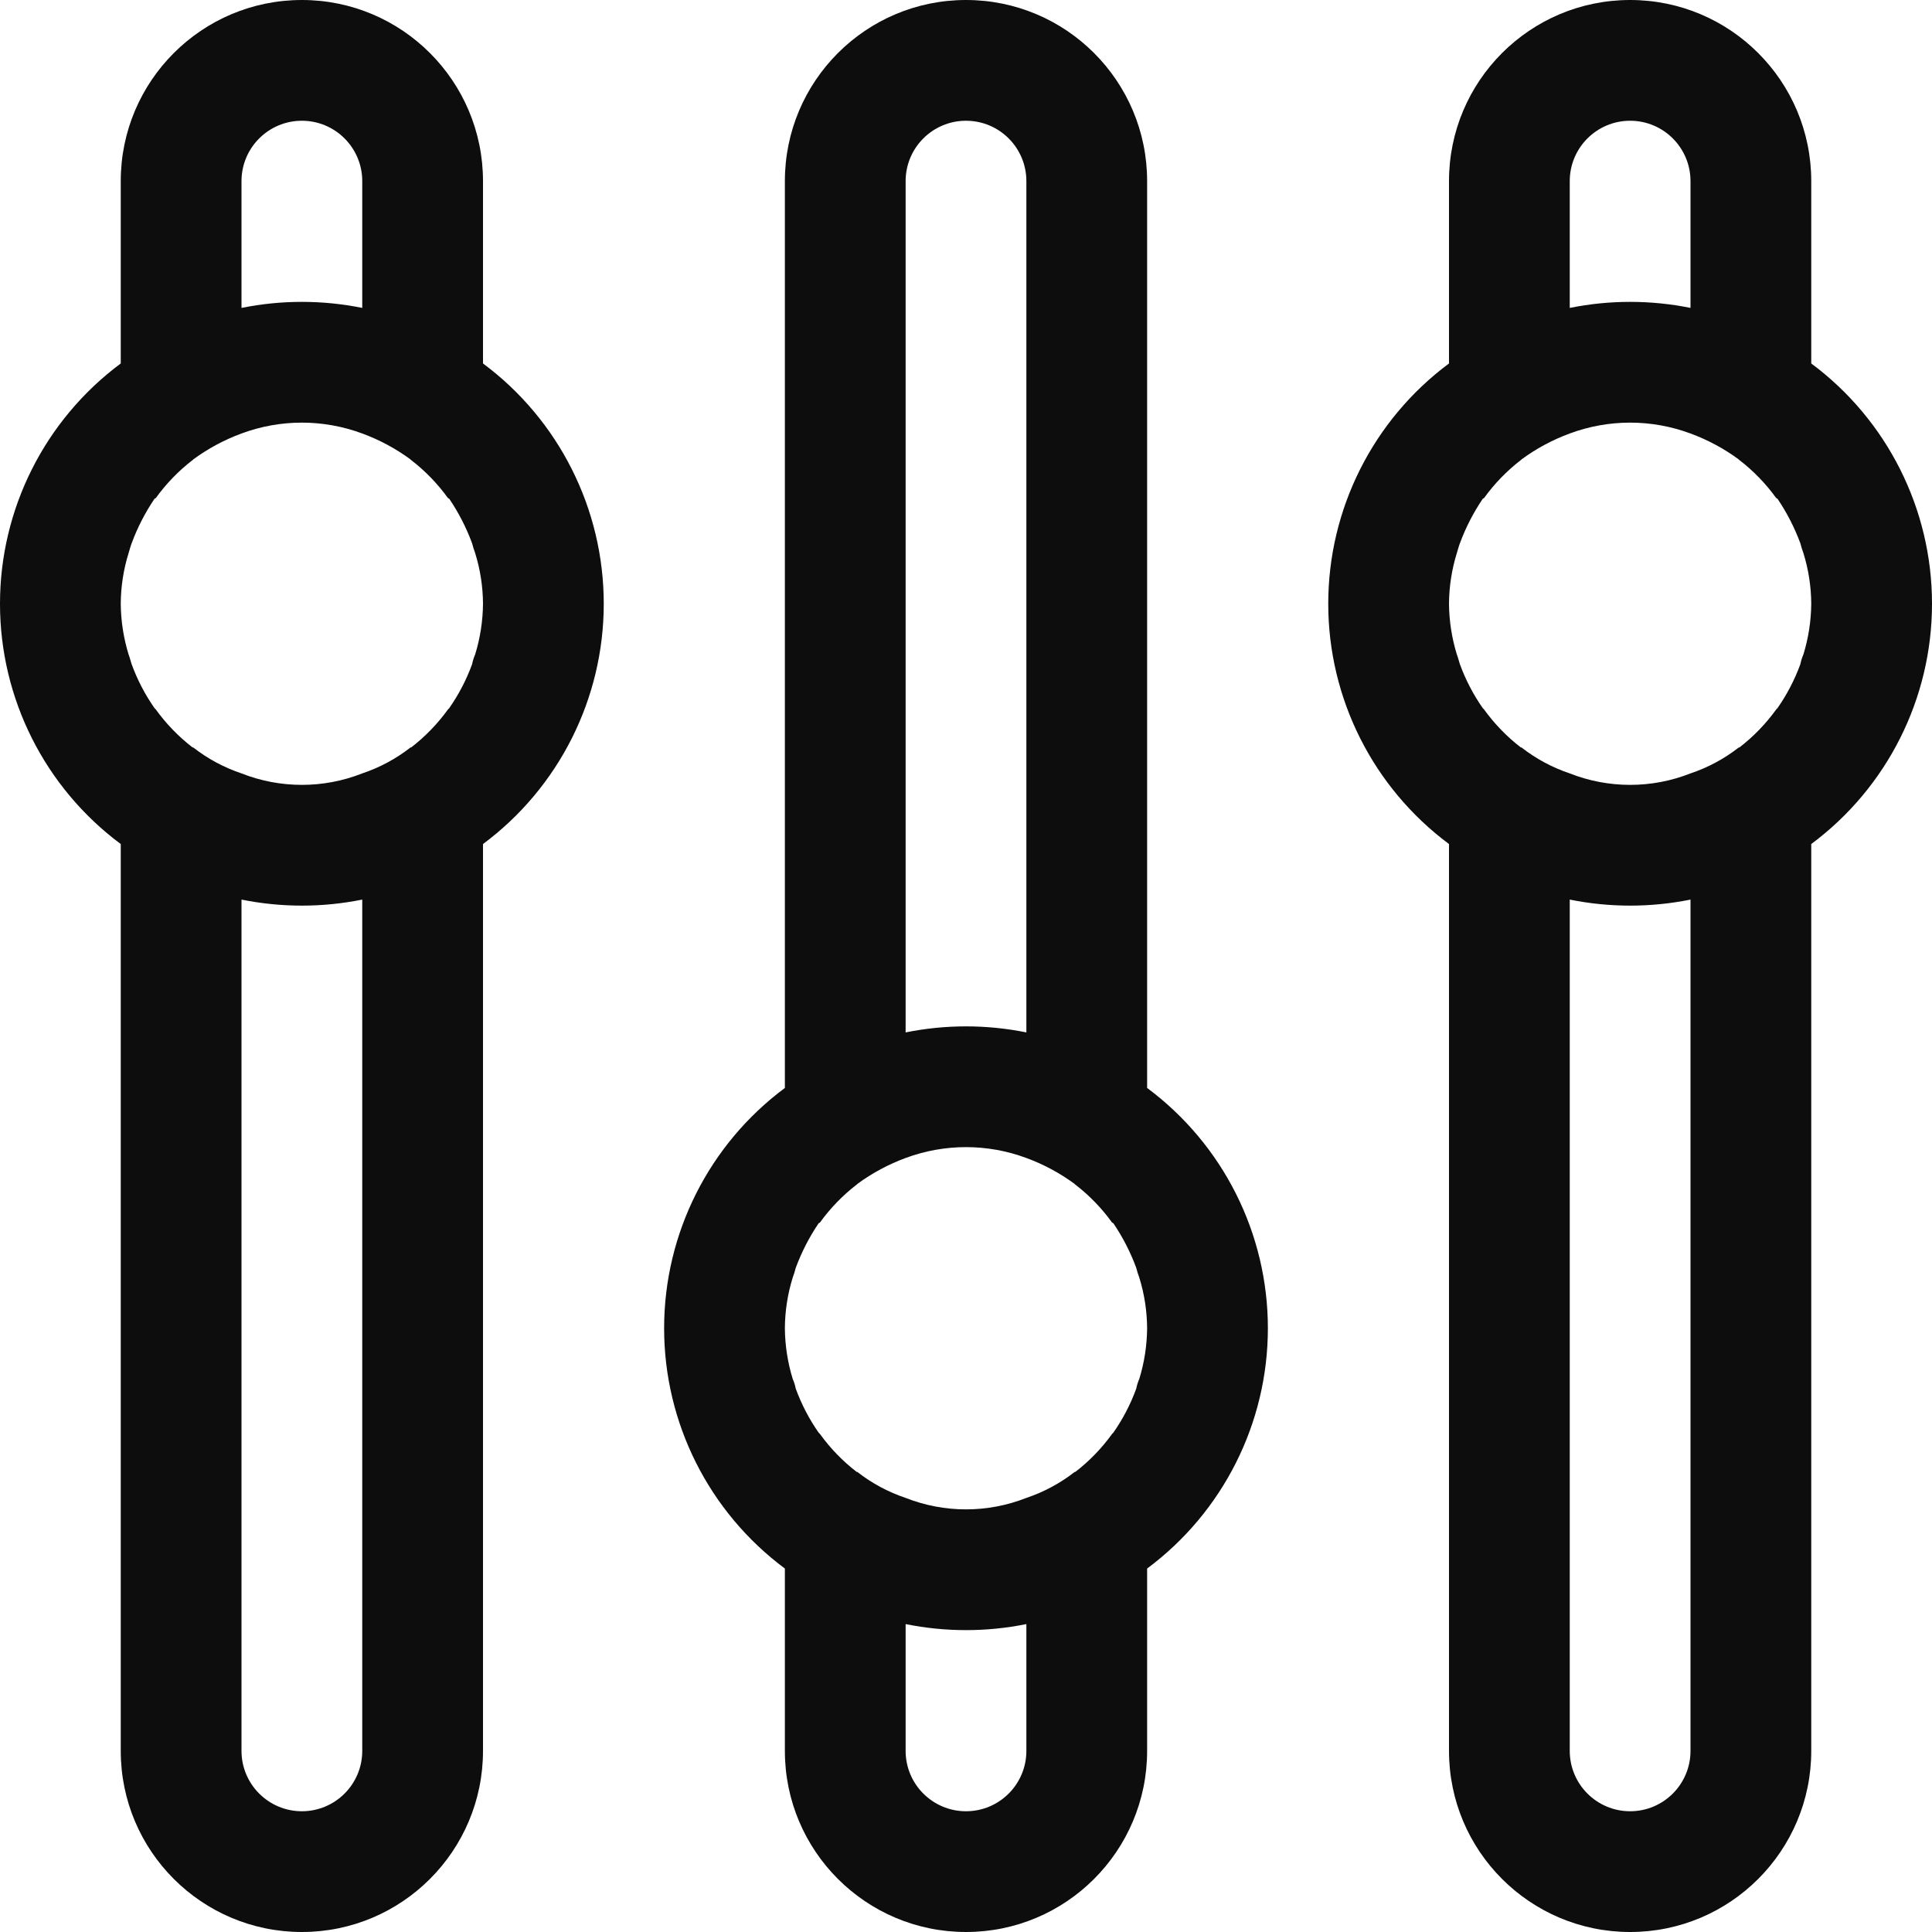
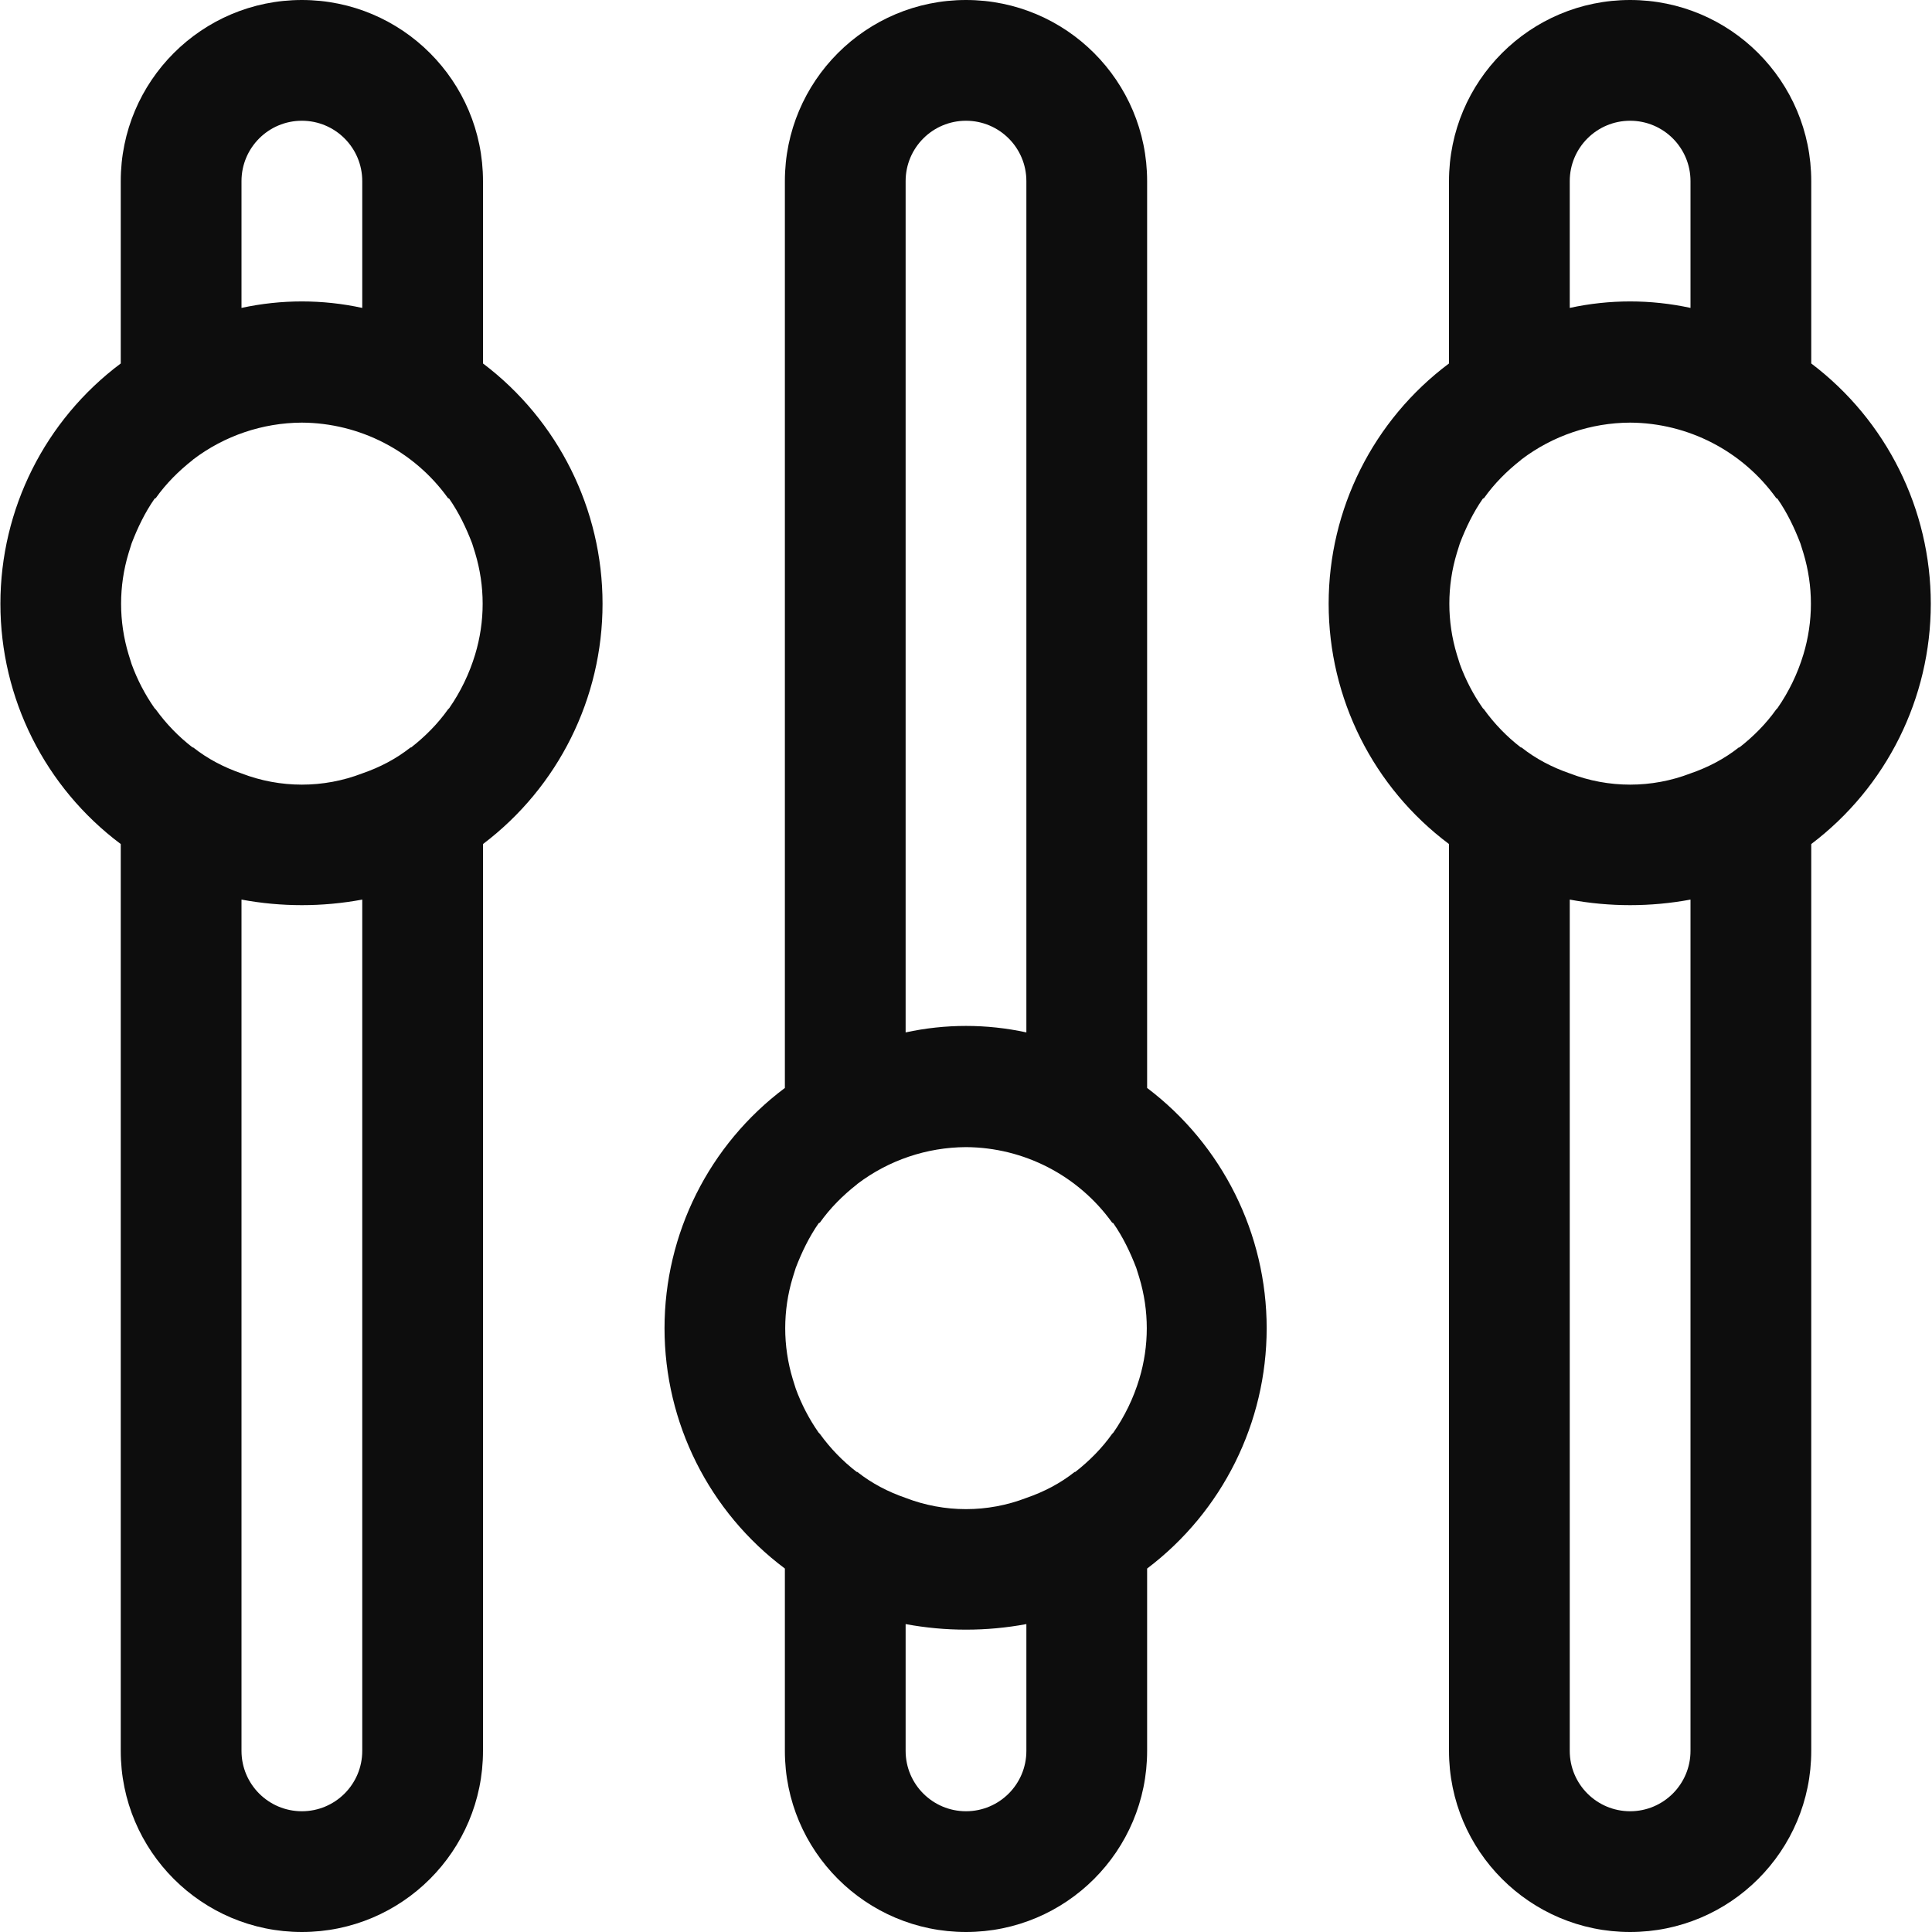
<svg xmlns="http://www.w3.org/2000/svg" width="32" height="32" viewBox="0 0 32 32">
-   <defs>
-     <style>
-       .cls-1 {
-         fill: #0d0d0d;
-         fill-rule: evenodd;
-       }
-     </style>
-   </defs>
-   <path id="params" class="cls-1" d="M1070,1948.02V1945a3,3,0,0,0-6,0v3.02a4.96,4.96,0,0,0,0,7.96V1971a3,3,0,0,0,6,0v-15.02A4.96,4.96,0,0,0,1070,1948.02Zm-4-3.02a1,1,0,0,1,2,0v2.1a5.05,5.05,0,0,0-2,0V1945Zm2,26a1,1,0,0,1-2,0v-14.1a5.05,5.05,0,0,0,2,0V1971Zm1.87-18.16a0.749,0.749,0,0,0-.05.16,3.162,3.162,0,0,1-.38.73l-0.02.02a3.037,3.037,0,0,1-.61.63h-0.01a2.69,2.69,0,0,1-.8.43,2.727,2.727,0,0,1-2,0,2.69,2.69,0,0,1-.8-0.43h-0.01a3.037,3.037,0,0,1-.61-0.63l-0.02-.02a3.162,3.162,0,0,1-.38-0.73c-0.02-.06-0.03-0.11-0.05-0.16a2.948,2.948,0,0,1-.13-0.84,2.894,2.894,0,0,1,.13-0.84c0.02-.06.03-0.11,0.05-0.16a3.451,3.451,0,0,1,.38-0.74c0.01,0,.01-0.01.02-0.01a3.037,3.037,0,0,1,.61-0.63,0.01,0.01,0,0,0,.01-0.01,3.238,3.238,0,0,1,.8-0.43,2.868,2.868,0,0,1,2,0,3.238,3.238,0,0,1,.8.43,0.01,0.01,0,0,0,.01.01,3.037,3.037,0,0,1,.61.63c0.01,0,.01.01,0.02,0.01a3.451,3.451,0,0,1,.38.74,1.424,1.424,0,0,0,.05.16,2.894,2.894,0,0,1,.13.84A2.948,2.948,0,0,1,1069.87,1952.84Zm22.13-4.82V1945a3,3,0,0,0-6,0v3.02a4.96,4.96,0,0,0,0,7.96V1971a3,3,0,0,0,6,0v-15.02A4.96,4.96,0,0,0,1092,1948.02Zm-4-3.02a1,1,0,0,1,2,0v2.1a5.05,5.05,0,0,0-2,0V1945Zm2,26a1,1,0,0,1-2,0v-14.1a5.05,5.05,0,0,0,2,0V1971Zm1.87-18.16a0.749,0.749,0,0,0-.05.16,3.162,3.162,0,0,1-.38.73l-0.02.02a3.037,3.037,0,0,1-.61.63h-0.01a2.69,2.69,0,0,1-.8.43,2.727,2.727,0,0,1-2,0,2.69,2.69,0,0,1-.8-0.43h-0.01a3.037,3.037,0,0,1-.61-0.63l-0.02-.02a3.162,3.162,0,0,1-.38-0.73c-0.02-.06-0.03-0.11-0.05-0.16a2.948,2.948,0,0,1-.13-0.84,2.894,2.894,0,0,1,.13-0.84c0.02-.06.03-0.11,0.05-0.16a3.451,3.451,0,0,1,.38-0.74c0.01,0,.01-0.01.02-0.01a3.037,3.037,0,0,1,.61-0.63,0.01,0.01,0,0,0,.01-0.01,3.238,3.238,0,0,1,.8-0.43,2.868,2.868,0,0,1,2,0,3.238,3.238,0,0,1,.8.43,0.01,0.01,0,0,0,.01.01,3.037,3.037,0,0,1,.61.63c0.01,0,.01.01,0.02,0.01a3.451,3.451,0,0,1,.38.74,1.424,1.424,0,0,0,.05.16,2.894,2.894,0,0,1,.13.84A2.948,2.948,0,0,1,1091.87,1952.84Zm-10.87,7.18V1945a3,3,0,0,0-6,0v15.02a4.96,4.96,0,0,0,0,7.96V1971a3,3,0,0,0,6,0v-3.02A4.96,4.96,0,0,0,1081,1960.02Zm-4-15.02a1,1,0,0,1,2,0v14.1a5.05,5.05,0,0,0-2,0V1945Zm2,26a1,1,0,0,1-2,0v-2.1a5.05,5.05,0,0,0,2,0v2.1Zm1.87-6.16a0.749,0.749,0,0,0-.05.16,3.162,3.162,0,0,1-.38.73l-0.02.02a3.037,3.037,0,0,1-.61.63h-0.01a2.69,2.69,0,0,1-.8.43,2.727,2.727,0,0,1-2,0,2.69,2.69,0,0,1-.8-0.43h-0.01a3.037,3.037,0,0,1-.61-0.63l-0.02-.02a3.162,3.162,0,0,1-.38-0.73,0.749,0.749,0,0,0-.05-0.16,2.948,2.948,0,0,1-.13-0.84,2.894,2.894,0,0,1,.13-0.84,1.424,1.424,0,0,0,.05-0.16,3.451,3.451,0,0,1,.38-0.74c0.01,0,.01-0.01.02-0.01a3.037,3.037,0,0,1,.61-0.63,0.01,0.01,0,0,0,.01-0.01,3.238,3.238,0,0,1,.8-0.43,2.868,2.868,0,0,1,2,0,3.238,3.238,0,0,1,.8.43,0.01,0.01,0,0,0,.01.01,3.037,3.037,0,0,1,.61.63c0.01,0,.01.01,0.02,0.01a3.451,3.451,0,0,1,.38.74,1.424,1.424,0,0,0,.05.16,2.894,2.894,0,0,1,.13.84A2.948,2.948,0,0,1,1080.87,1964.84Z" transform="translate(-1062 -1942)" />
+   <path fill="#0d0d0d" d="M8 6.02V3a3 3 0 0 0-3-3 3 3 0 0 0-3 3v3.02a4.97 4.97 0 0 0 0 7.96V29a3 3 0 0 0 3 3 3 3 0 0 0 3-3V13.98a4.99 4.99 0 0 0 0-7.96zM4 3a1 1 0 0 1 1-1 1 1 0 0 1 1 1v2.1a4.71 4.71 0 0 0-2 0zm2 26a1 1 0 0 1-1 1 1 1 0 0 1-1-1V14.9a5.47 5.47 0 0 0 2 0zm1.87-18.16a3.16 3.16 0 0 1-.43.89l-.02.02c-.17.24-.38.45-.61.63H6.8c-.24.19-.51.33-.8.43a2.78 2.78 0 0 1-2 0c-.29-.1-.56-.24-.8-.43h-.01a3.04 3.04 0 0 1-.61-.63l-.02-.02a3.16 3.16 0 0 1-.38-.73l-.05-.16a2.9 2.9 0 0 1 0-1.68L2.18 9c.1-.26.22-.51.38-.74l.02-.01c.17-.24.38-.45.61-.63l.01-.01A3 3 0 0 1 5 7a3 3 0 0 1 2.42 1.25l.02.01c.16.23.28.48.38.74l.05.16a2.9 2.9 0 0 1 0 1.68zM30 6.02V3a3 3 0 0 0-3-3 3 3 0 0 0-3 3v3.02a4.97 4.97 0 0 0 0 7.96V29a3 3 0 0 0 3 3 3 3 0 0 0 3-3V13.98a4.99 4.99 0 0 0 0-7.96zM26 3a1 1 0 0 1 1-1 1 1 0 0 1 1 1v2.1a4.71 4.71 0 0 0-2 0zm2 26a1 1 0 0 1-1 1 1 1 0 0 1-1-1V14.9a5.47 5.47 0 0 0 2 0zm1.87-18.16a3.16 3.16 0 0 1-.43.89l-.02.02c-.17.24-.38.45-.61.63h-.01c-.24.19-.51.33-.8.43a2.78 2.78 0 0 1-2 0c-.29-.1-.56-.24-.8-.43h-.01a3.04 3.04 0 0 1-.61-.63l-.02-.02a3.16 3.16 0 0 1-.38-.73l-.05-.16a2.9 2.9 0 0 1 0-1.68l.05-.16c.1-.26.22-.51.38-.74l.02-.01c.17-.24.38-.45.61-.63l.01-.01A3 3 0 0 1 27 7a3 3 0 0 1 2.42 1.25l.02.01c.16.23.28.48.38.74l.05.16a2.9 2.9 0 0 1 0 1.68zM19 18.02V3a3 3 0 0 0-3-3 3 3 0 0 0-3 3v15.02a4.97 4.97 0 0 0 0 7.96V29a3 3 0 0 0 3 3 3 3 0 0 0 3-3v-3.02a4.99 4.99 0 0 0 0-7.96zM15 3a1 1 0 0 1 1-1 1 1 0 0 1 1 1v14.1a4.71 4.71 0 0 0-2 0zm2 26a1 1 0 0 1-1 1 1 1 0 0 1-1-1v-2.1a5.47 5.47 0 0 0 2 0zm1.87-6.16a3.16 3.16 0 0 1-.43.89l-.02.02c-.17.24-.38.45-.61.63h-.01c-.24.19-.51.33-.8.43a2.78 2.78 0 0 1-2 0c-.29-.1-.56-.24-.8-.43h-.01a3.04 3.04 0 0 1-.61-.63l-.02-.02a3.16 3.16 0 0 1-.38-.73l-.05-.16a2.9 2.9 0 0 1 0-1.68l.05-.16c.1-.26.22-.51.38-.74l.02-.01c.17-.24.38-.45.61-.63l.01-.01A3 3 0 0 1 16 19a3 3 0 0 1 2.42 1.25l.02.01c.16.23.28.48.38.74l.05.16a2.9 2.9 0 0 1 0 1.68z" />
</svg>
